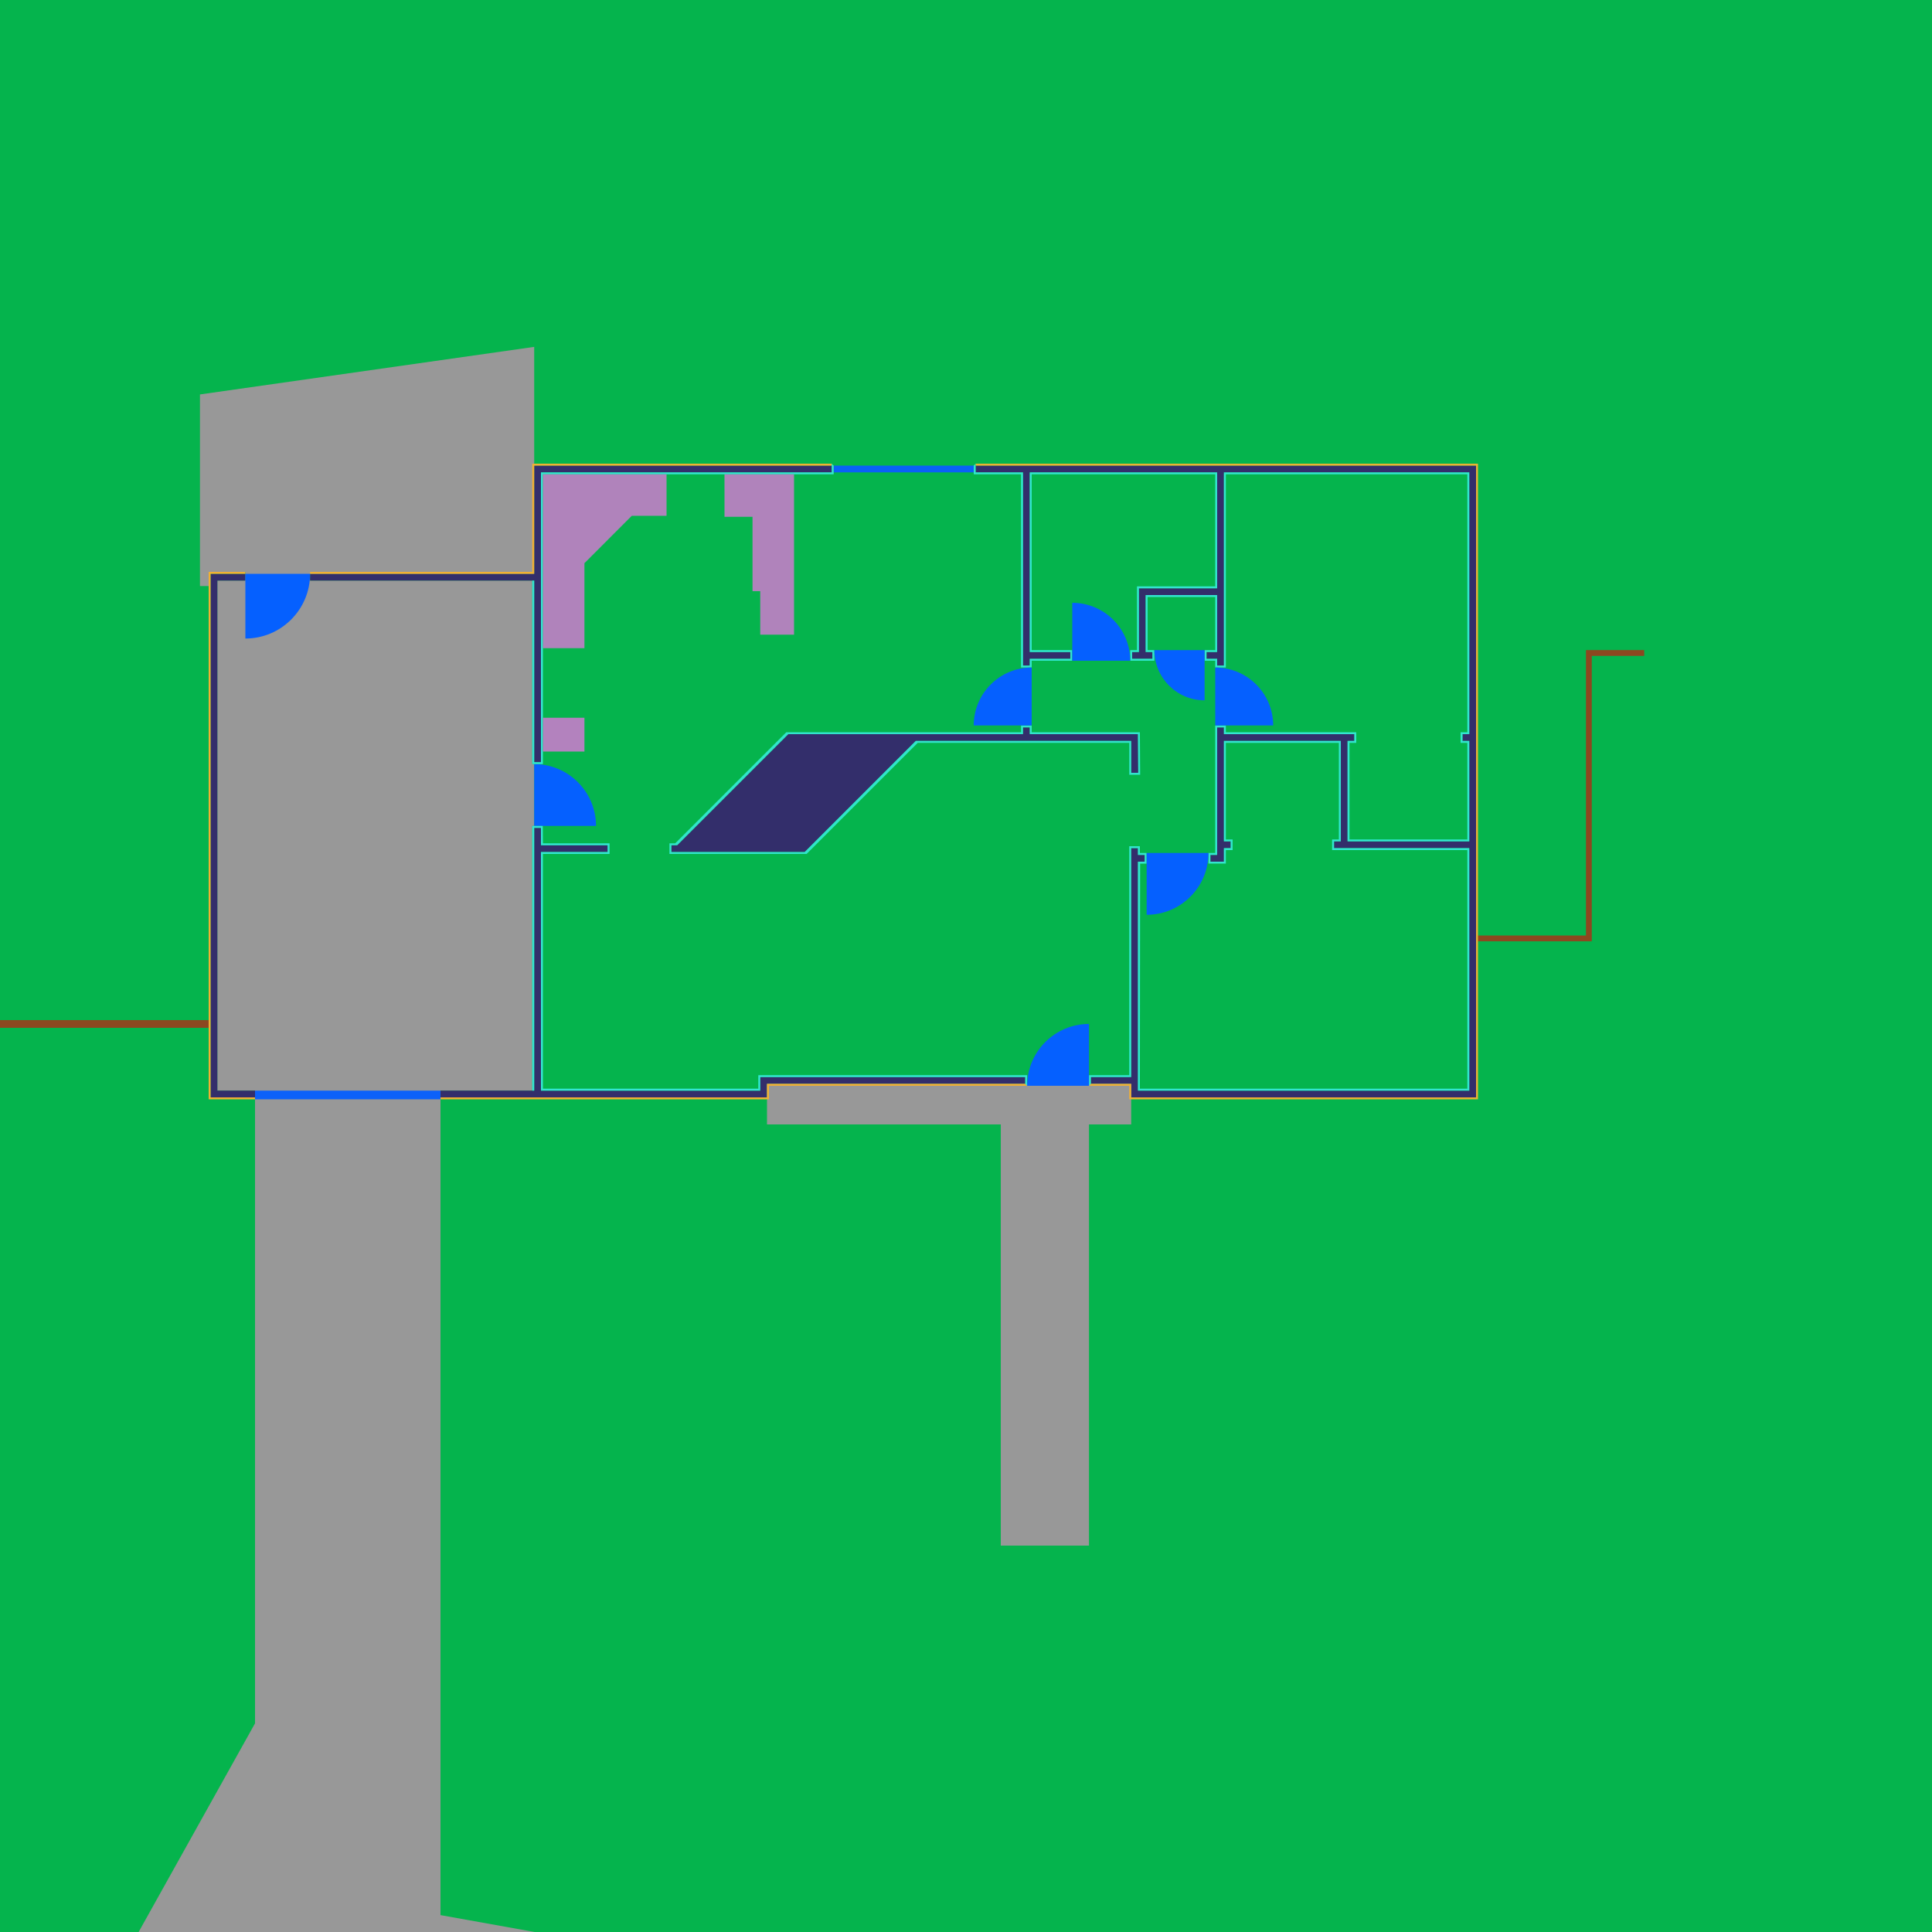
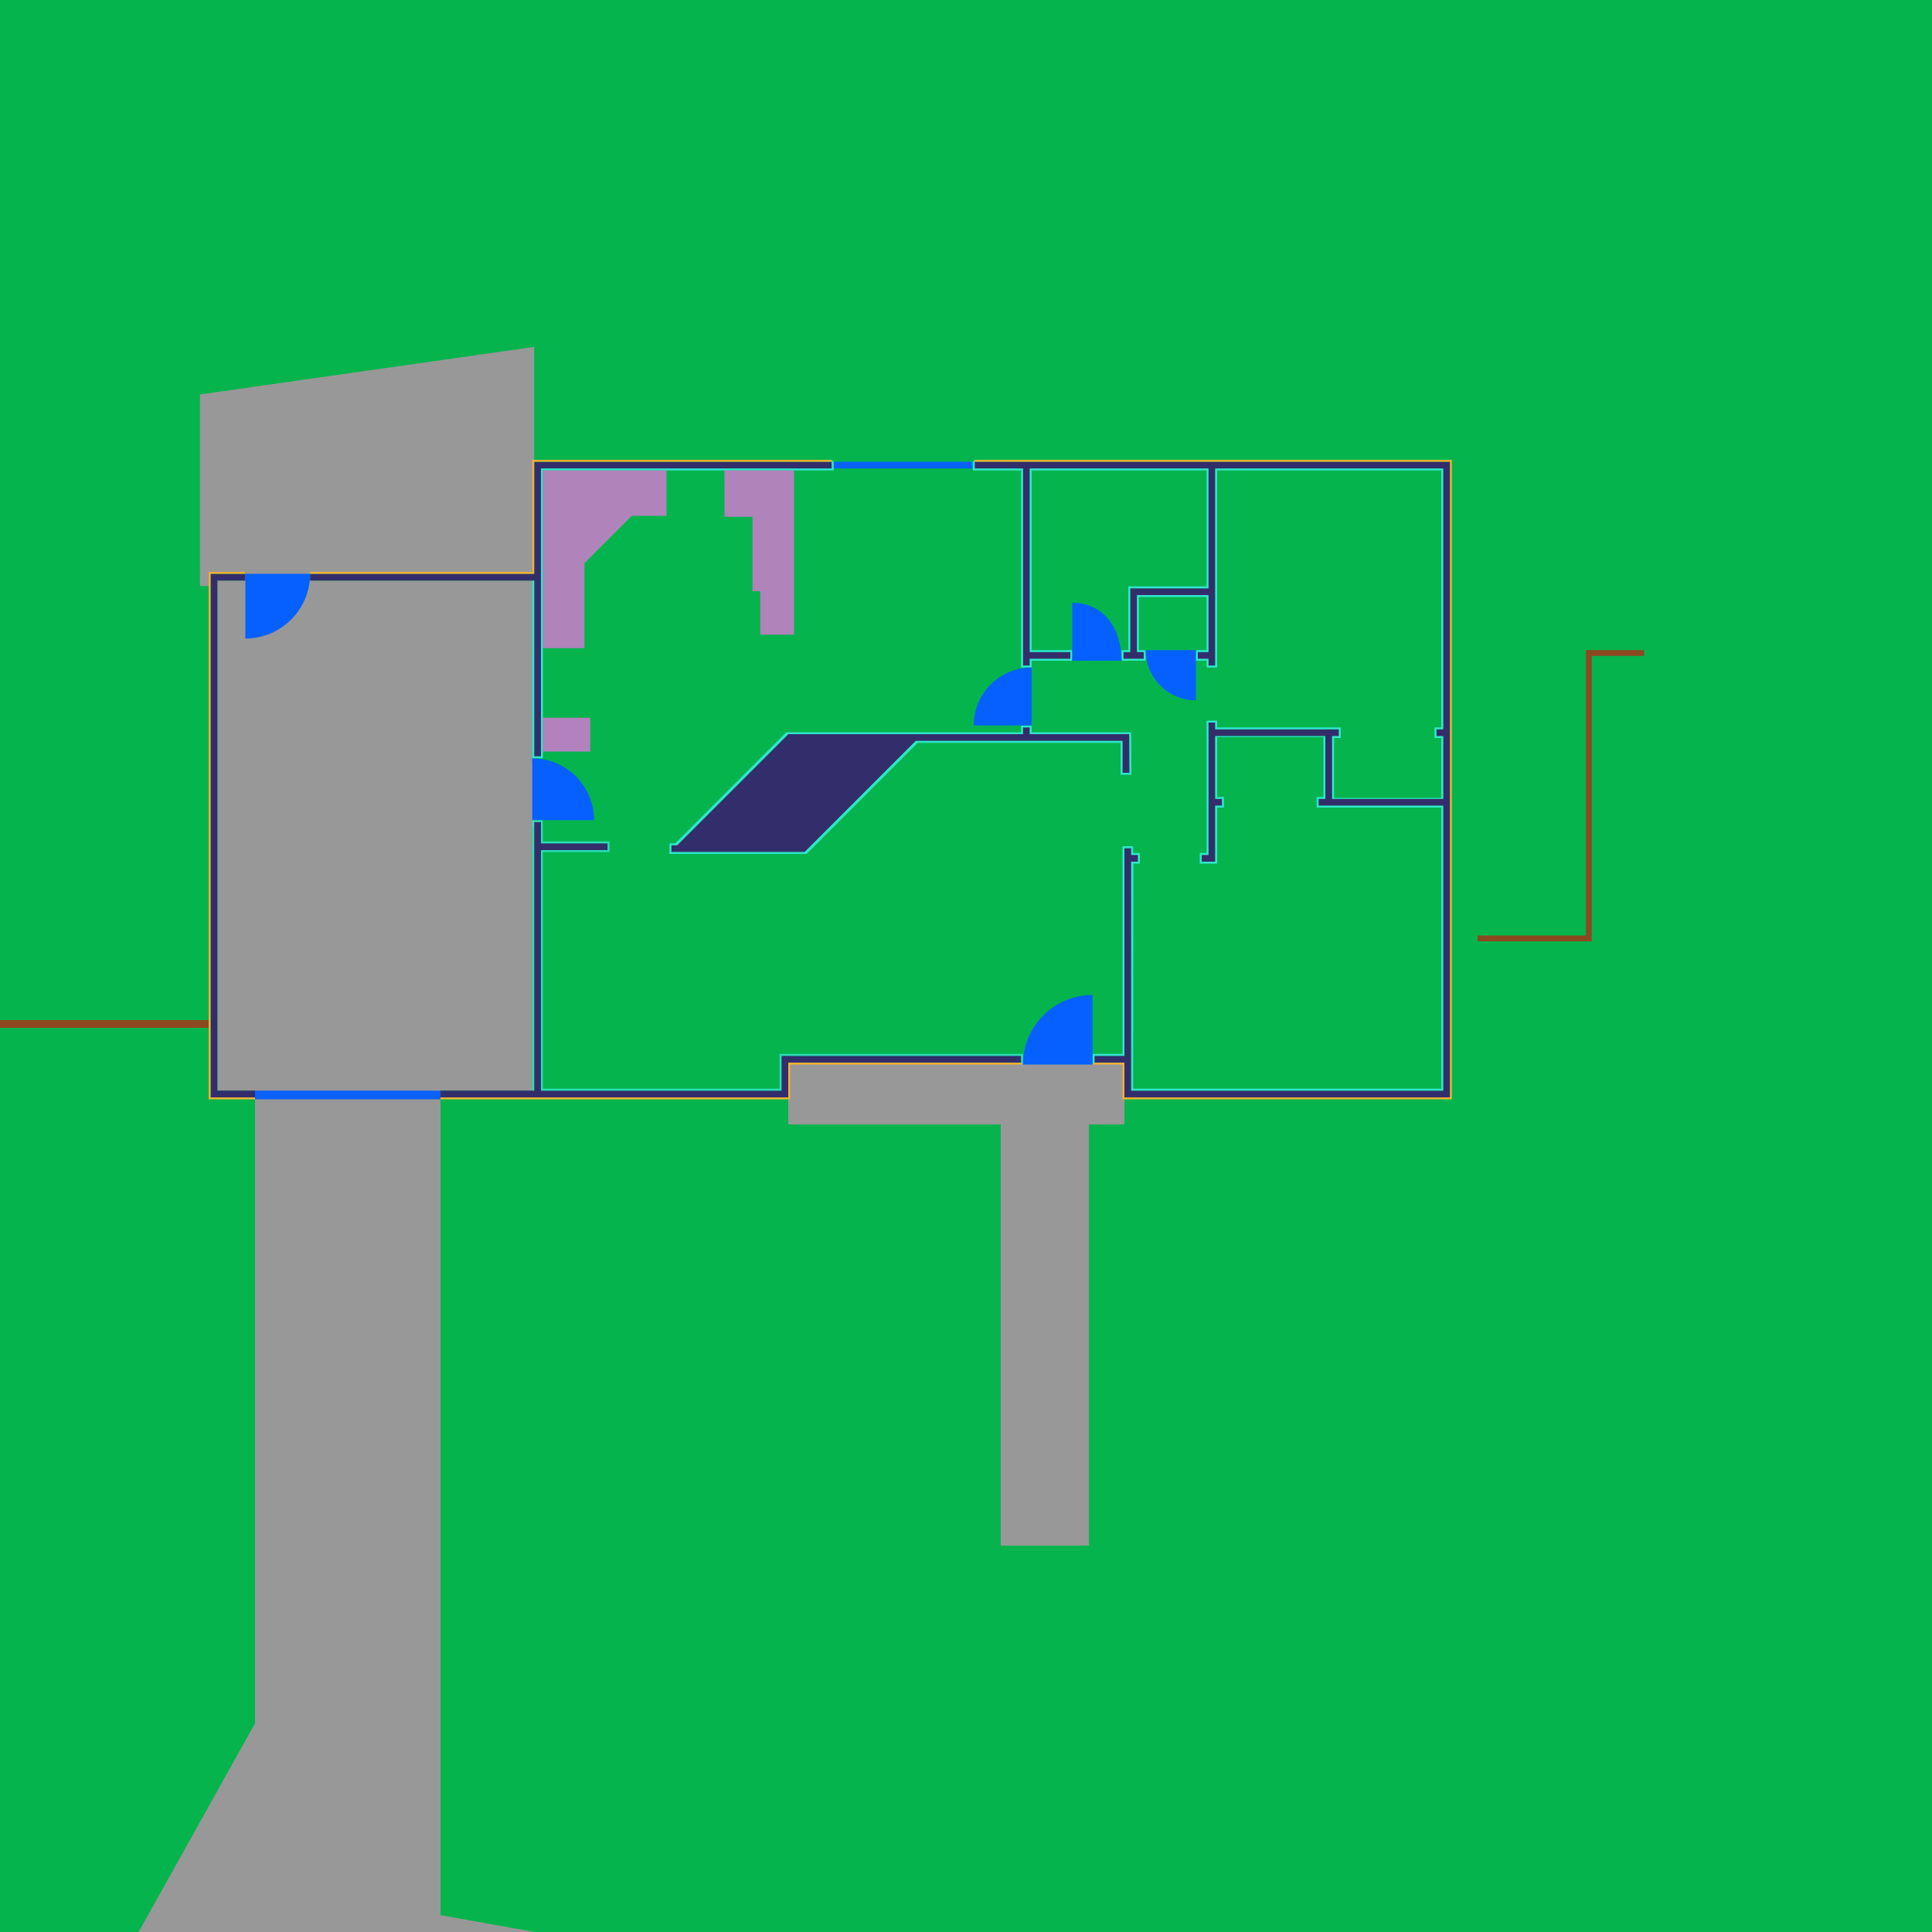
<svg xmlns="http://www.w3.org/2000/svg" width="1000" height="1000" viewBox="0 0 264.583 264.583" version="1.1" id="svg8">
  <defs id="defs2" />
  <g id="layer1" transform="translate(0,-32.41664)" style="opacity:0.98">
    <rect style="opacity:1;fill:#00b349;fill-opacity:1;stroke:none;stroke-width:0;stroke-linecap:round;stroke-linejoin:miter;stroke-miterlimit:100;stroke-dasharray:none;stroke-opacity:1;paint-order:markers stroke fill" id="rect847" width="264.583" height="264.583" x="0" y="32.417" />
    <path style="opacity:1;fill:#969696;fill-opacity:1;stroke:none;stroke-width:0.038;stroke-linecap:round;stroke-linejoin:miter;stroke-miterlimit:100;stroke-dasharray:none;stroke-opacity:1;paint-order:markers stroke fill" d="m 27.384,86.435 v 26.241 l 1.191,9e-5 v -1.942 l 5.027,5e-5 v 1.191 l -3.836,4e-5 v 69.85 l 5.159,2e-5 v 86.651 l -15.941,28.575 54.235,1e-5 -12.894,-2.315 V 181.774 h 12.568 v -36.248 h 0.265 v -8.467 l -0.265,-1e-5 V 111.924 H 42.466 v -0.926 H 73.157 V 79.92 Z" id="rect819" />
-     <path style="opacity:1;fill:#2f2a68;fill-opacity:1;stroke:none;stroke-width:0;stroke-linecap:round;stroke-linejoin:miter;stroke-miterlimit:100;stroke-dasharray:none;stroke-opacity:1;paint-order:markers stroke fill" d="m 113.903,96.181 -40.746,1e-5 V 110.998 H 42.466 v 0.926 h 30.692 l 1e-5,24.871 0.926,-1e-5 V 97.107 l 39.82,1e-5 m 19.711,-2.5e-5 6.482,1.5e-5 V 123.566 h 0.926 v -0.926 l 5.556,-1e-5 v -0.926 l -5.556,1e-5 V 97.107 l 25.665,-1e-5 5e-5,15.875 -10.716,-1e-5 v 8.731 l -0.926,1e-5 v 0.926 h 2.778 v -0.926 h -0.926 v -7.805 l 9.79,-2e-5 v 7.805 l -1.455,-1e-5 v 0.926 h 1.455 v 0.926 h 0.926 V 97.107 l 33.602,1.2e-5 v 35.851 h -0.926 v 0.926 h 0.926 l 3e-5,13.758 -16.669,-10e-6 -3e-5,-13.758 h 0.926 v -0.926 h -17.859 v -0.926 l -0.926,-1e-5 3e-5,17.463 -0.926,-10e-6 v 0.926 l 1.852,2e-5 v -1.852 h 0.926 v -0.926 h -0.926 l -3e-5,-13.758 h 16.007 l 3e-5,13.758 h -0.926 v 0.926 h 18.521 l -4e-5,33.205 h -45.376 l 3e-5,-31.353 h 0.926 v -0.926 h -0.926 v -0.926 h -0.926 l -2e-5,31.353 h -5.517 v 0.926 h 5.517 v 1.852 l 47.228,-2e-5 V 96.181 l -68.528,-1.5e-5 z M 28.84,110.998 v 71.702 l 6.085,1e-5 v -0.926 l -5.159,-2e-5 v -69.85 l 3.836,-4e-5 v -0.926 z m 111.257,21.034 v 0.926 H 107.95 L 92.736,148.172 H 91.943 v 0.926 h 18.256 l 15.214,-15.214 h 29.501 v 4.366 h 0.966 l -0.04,-5.292 h -14.817 v -0.926 z m -66.94,13.758 10e-7,35.983 -12.832,1e-5 v 0.926 h 44.715 v -1.852 h 35.362 v -0.926 h -36.288 v 1.852 l -30.03,-2e-5 v -32.676 h 9.128 v -0.926 h -9.128 l -1e-6,-2.381 z" id="rect822" />
-     <path style="opacity:1;fill:#969696;fill-opacity:1;stroke:none;stroke-width:0;stroke-linecap:round;stroke-linejoin:miter;stroke-miterlimit:100;stroke-dasharray:none;stroke-opacity:1;paint-order:markers stroke fill" d="m 105.04,180.848 -1e-5,5.556 h 32.015 v 57.679 h 12.078 v -57.679 h 5.781 v -5.556 z" id="rect825" />
+     <path style="opacity:1;fill:#2f2a68;fill-opacity:1;stroke:none;stroke-width:0;stroke-linecap:round;stroke-linejoin:miter;stroke-miterlimit:100;stroke-dasharray:none;stroke-opacity:1;paint-order:markers stroke fill" d="m 113.903,95.652 -40.746,1e-5 V 110.998 H 42.466 v 0.926 h 30.692 l 1e-5,24.077 0.926,-1e-5 V 96.578 l 39.82,1e-5 m 19.579,-2.5e-5 6.615,1.5e-5 V 123.566 h 0.926 v -0.926 l 5.556,-1e-5 v -0.926 l -5.556,1e-5 V 96.578 l 24.474,-1e-5 5e-5,16.404 -10.716,-1e-5 v 8.731 l -0.926,1e-5 v 0.926 h 2.778 v -0.926 h -0.926 v -7.805 l 9.79,-2e-5 v 7.805 l -1.455,-1e-5 v 0.926 h 1.455 v 0.926 h 0.926 V 96.578 l 31.221,1.2e-5 v 35.719 h -0.926 v 0.926 h 0.926 l 3e-5,8.599 -15.214,-10e-6 -3e-5,-8.599 h 0.926 v -0.926 h -16.933 v -0.926 l -0.926,-1e-5 3e-5,18.124 -0.926,-10e-6 v 0.926 l 1.852,2e-5 v -7.673 h 0.926 v -0.926 h -0.926 l -3e-5,-8.599 h 15.081 l 3e-5,8.599 h -0.926 v 0.926 h 17.066 l -4e-5,39.026 h -42.73 l 3e-5,-31.353 h 0.926 v -0.926 h -0.926 v -0.926 h -0.926 l -2e-5,28.443 h -4.102 v 0.926 h 4.102 v 4.762 l 44.582,-2e-5 V 95.652 l -65.088,-1.5e-5 z M 28.84,110.998 v 71.702 l 6.085,1e-5 v -0.926 l -5.159,-2e-5 v -69.85 l 3.836,-4e-5 v -0.926 z m 111.257,21.034 v 0.926 H 107.95 L 92.736,148.172 H 91.943 v 0.926 h 18.256 l 15.214,-15.214 h 28.31 v 4.366 h 0.966 l -0.04,-5.292 h -13.626 v -0.926 z m -66.94,12.965 10e-7,36.777 -12.832,1e-5 v 0.926 h 47.625 v -4.762 h 31.882 v -0.926 h -32.808 v 4.763 l -32.941,-2e-5 8e-6,-32.941 h 9.128 v -0.926 h -9.128 l -9e-6,-2.91 z" id="rect822" />
+     <path style="opacity:1;fill:#969696;fill-opacity:1;stroke:none;stroke-width:0;stroke-linecap:round;stroke-linejoin:miter;stroke-miterlimit:100;stroke-dasharray:none;stroke-opacity:1;paint-order:markers stroke fill" d="m 107.95,177.937 -1e-5,8.467 h 29.104 v 57.679 h 12.078 v -57.679 h 4.855 v -8.467 z" id="rect825" />
    <path style="opacity:1;fill:#8a441c;fill-opacity:1;stroke:none;stroke-width:0;stroke-linecap:round;stroke-linejoin:miter;stroke-miterlimit:100;stroke-dasharray:none;stroke-opacity:1;paint-order:markers stroke fill" d="m 0,172.117 h 28.575 v 1.058 H 0 Z" id="rect850" />
    <path style="opacity:1;fill:#8a441c;fill-opacity:1;stroke:none;stroke-width:0;stroke-linecap:round;stroke-linejoin:miter;stroke-miterlimit:100;stroke-dasharray:none;stroke-opacity:1;paint-order:markers stroke fill" d="m 202.355,160.528 h 14.838 v -39.088 h 7.977 v 0.798 h -7.179 v 39.088 h -15.635 z" id="rect850-2" />
    <rect style="opacity:1;fill:#969696;fill-opacity:1;stroke:none;stroke-width:0;stroke-linecap:round;stroke-linejoin:miter;stroke-miterlimit:100;stroke-dasharray:none;stroke-opacity:1;paint-order:markers stroke fill" id="rect877" width="11.113" height="4.63" x="39.82" y="240.882" />
-     <path style="opacity:1;fill:#055dfb;fill-opacity:0.98;stroke:none;stroke-width:0;stroke-linecap:round;stroke-linejoin:miter;stroke-miterlimit:100;stroke-dasharray:none;stroke-opacity:1;paint-order:markers stroke fill" d="m 114.168,96.181 19.182,1.5e-5 v 0.926 l -19.182,2.5e-5 z" id="rect2280-1-6-5-2" />
-     <path style="opacity:1;fill:#005dff;fill-opacity:1;stroke:none;stroke-width:0;stroke-linecap:round;stroke-linejoin:miter;stroke-miterlimit:100;stroke-dasharray:none;stroke-opacity:1;paint-order:markers stroke fill" d="m 81.624,145.526 c -9e-6,-4.676 -3.791,-8.467 -8.467,-8.467 v 8.467 z" id="path2680-5" />
+     <path style="opacity:1;fill:#055dfb;fill-opacity:0.98;stroke:none;stroke-width:0;stroke-linecap:round;stroke-linejoin:miter;stroke-miterlimit:100;stroke-dasharray:none;stroke-opacity:1;paint-order:markers stroke fill" d="m 114.168,95.652 19.05,1.5e-5 v 0.926 l -19.05,2.5e-5 z" id="rect2280-1-6-5-2" />
+     <path style="opacity:1;fill:#005dff;fill-opacity:1;stroke:none;stroke-width:0;stroke-linecap:round;stroke-linejoin:miter;stroke-miterlimit:100;stroke-dasharray:none;stroke-opacity:1;paint-order:markers stroke fill" d="m 81.359,144.732 c -9e-6,-4.676 -3.791,-8.467 -8.467,-8.467 v 8.467 z" id="path2680-5" />
    <path style="opacity:1;fill:#055dfb;fill-opacity:0.98;stroke:none;stroke-width:0;stroke-linecap:round;stroke-linejoin:miter;stroke-miterlimit:100;stroke-dasharray:none;stroke-opacity:1;paint-order:markers stroke fill" d="m 34.925,181.774 25.4,-1e-5 1e-6,1.191 -25.4,-3e-5 z" id="rect2280-1-6-5-2-6" />
-     <path style="fill:#f1ae2f;fill-opacity:1;stroke:none;stroke-width:0.265px;stroke-linecap:butt;stroke-linejoin:miter;stroke-opacity:1" d="m 34.925,182.965 -6.35,-1e-5 v -9.79 -62.442 l 5.027,5e-5 v 0.265 l -4.763,2e-5 v 71.702 l 6.085,-9e-5 z m 25.4,-0.265 44.715,8e-5 v -1.852 h 35.362 l 0.265,0.265 h -35.362 v 1.852 l -44.979,3e-5 z" id="path941" />
-     <path style="fill:#f1ae2f;fill-opacity:1;stroke:none;stroke-width:0.265px;stroke-linecap:butt;stroke-linejoin:miter;stroke-opacity:1" d="m 42.466,110.733 30.427,1e-5 V 95.917 h 41.01 v 0.265 l -40.746,1e-5 V 110.998 H 42.466 Z" id="path858" />
-     <path style="fill:#2fe4d1;fill-opacity:1;stroke:none;stroke-width:1px;stroke-linecap:butt;stroke-linejoin:miter;stroke-opacity:1" d="m 280,244.5 v 150 h -3.5 v -94 h -1 v 95 h 5.5 v -150 l 150.5,2e-5 v -4.5 L 430.5,240 l -3e-5,4.5 z" id="path922" transform="matrix(0.2645833,0,0,0.2645833,0,32.41664)" />
-     <path style="fill:#2fe4d1;fill-opacity:1;stroke:none;stroke-width:1px;stroke-linecap:butt;stroke-linejoin:miter;stroke-opacity:1" d="m 275.5,427.5 v 137 h 1 v -136 h 3.5 v 9 h 34.5 V 441 H 280 v 123.5 h 113.5 v -7 l 137.15,-1e-5 V 561 l 1,1 v -5.5 l -139.15,10e-6 v 7 L 281,563.5 V 442 h 34.5 v -5.5 H 281 l -0.06,-9 z" id="path880" transform="matrix(0.2645833,0,0,0.2645833,0,32.41664)" />
-     <path style="fill:#b180bd;fill-opacity:1;stroke:none;stroke-width:0.265px;stroke-linecap:butt;stroke-linejoin:miter;stroke-opacity:1" d="m 74.348,135.34 h 5.689 v -4.63 h -5.689 z" id="path887" />
-     <path style="opacity:0.98;fill:#b180bd;fill-opacity:1;stroke:none;stroke-width:0.588px;stroke-linecap:butt;stroke-linejoin:miter;stroke-opacity:1" d="m 74.348,121.184 h 5.689 v -11.642 l 6.482,-6.482 h 4.763 v -5.689 l -16.933,-10e-7 z" id="path887-3" />
-     <path style="opacity:0.98;fill:#b180bd;fill-opacity:1;stroke:none;stroke-width:0.588px;stroke-linecap:butt;stroke-linejoin:miter;stroke-opacity:1" d="m 99.219,103.193 h 3.836 v 10.186 h 1.058 v 5.953 h 4.63 V 97.372 h -9.525 z" id="path887-3-6" />
-     <path style="opacity:0.98;fill:#2fe4d1;fill-opacity:1;stroke:none;stroke-width:0.265px;stroke-linecap:butt;stroke-linejoin:miter;stroke-opacity:1" d="m 133.35,96.181 v 1.191 l 6.482,5e-6 v 26.458 h 1.455 v -0.926 l 5.556,-1e-5 v -1.455 l -5.556,1e-5 V 97.372 l 25.135,-1e-5 v 15.346 h -10.716 v 8.731 h -0.926 v 1.455 h 3.307 v -1.455 h -0.926 v -7.276 h 9.26 v 7.276 h -1.455 v 1.455 h 1.455 v 0.926 h 1.455 V 97.372 l 33.073,1e-5 v 35.322 h -0.926 v 1.455 h 0.926 l 3e-5,13.229 -16.14,-10e-6 -3e-5,-13.229 h 0.926 v -1.455 h -17.859 v -0.926 l -1.455,3e-5 2e-5,17.462 -0.926,-6e-5 v 1.455 l 2.381,7e-5 v -1.852 h 0.926 v -1.455 h -0.926 l -3e-5,-13.229 h 15.478 l 3e-5,13.229 h -0.926 v 1.455 h 18.521 l -4e-5,32.676 -44.847,1e-5 0.039,-30.824 h 0.887 v -1.455 l -0.926,7e-5 v -0.926 h -1.455 v 31.353 l -5.517,5e-5 v 1.455 l 0.265,-0.265 -4.5e-4,-0.926 h 5.517 l 2e-5,-31.353 h 0.926 v 0.926 h 0.926 v 0.926 h -0.926 l -3e-5,31.353 45.376,4e-5 4e-5,-33.205 h -18.521 v -0.926 h 0.926 l -3e-5,-13.758 h -16.007 l 3e-5,13.758 h 0.926 v 0.926 h -0.926 v 1.852 l -1.852,-7e-5 v -0.926 l 0.926,6e-5 -3e-5,-17.463 0.926,1e-5 v 0.926 h 17.859 v 0.926 h -0.926 l 3e-5,13.758 16.669,1e-5 -3e-5,-13.758 h -0.926 v -0.926 h 0.926 V 97.107 l -33.602,-10e-6 v 26.458 h -0.926 v -0.926 h -1.455 v -0.926 l 1.455,1e-5 v -7.805 l -9.79,2e-5 v 7.805 h 0.926 v 0.926 h -1.852 -0.926 v -0.926 l 0.926,-1e-5 v -8.731 l 10.716,1e-5 -5e-5,-15.875 h -25.665 v 24.606 l 5.556,-2e-5 v 0.926 l -5.556,-3.7e-4 v 0.926 h -0.926 V 97.107 l -6.482,-1.5e-5 v -1.191 z" id="path922-7" />
-     <path style="opacity:0.98;fill:#f1ae2f;fill-opacity:1;stroke:none;stroke-width:0.265px;stroke-linecap:butt;stroke-linejoin:miter;stroke-opacity:1" d="m 133.615,95.917 68.792,-4.9e-5 3e-5,87.048 -47.757,6e-5 v -1.852 h -5.517 l 0.265,-0.265 h 5.517 v 1.852 l 47.228,-2e-5 V 96.181 l -68.527,-1.5e-5 z" id="path858-5" />
-     <path style="fill:#2ee3cd;fill-opacity:0.98;stroke:none;stroke-width:1px;stroke-linecap:butt;stroke-linejoin:miter;stroke-opacity:1" d="M 528.5,375.5 V 379 H 407 l -57.5,57.5 h -3 v 5.5 l 71,10e-6 L 475,384.5 h 109.5 l 10e-6,16.5 L 590.15,401 590,379 h -56 v -3.5 z m 1,1 h 3.5 v 3.5 h 56 l 0.15,20 h -3.65 L 585.5,383.5 H 474 L 416.5,441 h -69 v -3.5 h 3 L 408,380 h 121.5 z" id="path958" transform="matrix(0.2645833,0,0,0.2645833,0,32.41664)" />
+     <path style="fill:#f1ae2f;fill-opacity:1;stroke:none;stroke-width:0.265px;stroke-linecap:butt;stroke-linejoin:miter;stroke-opacity:1" d="m 34.925,182.965 -6.35,-1e-5 v -9.79 -62.442 l 5.027,5e-5 v 0.265 l -4.763,2e-5 v 71.702 l 6.085,-9e-5 z m 25.4,-0.265 47.625,8e-5 v -4.763 h 31.882 l 0.265,0.265 h -31.882 v 4.763 l -47.89,3e-5 z" id="path941" />
+     <path style="fill:#f1ae2f;fill-opacity:1;stroke:none;stroke-width:0.265px;stroke-linecap:butt;stroke-linejoin:miter;stroke-opacity:1" d="m 42.466,110.733 30.427,1e-5 V 95.387 h 41.01 v 0.265 l -40.746,1e-5 V 110.998 H 42.466 Z" id="path858" />
+     <path style="fill:#2fe4d1;fill-opacity:1;stroke:none;stroke-width:1px;stroke-linecap:butt;stroke-linejoin:miter;stroke-opacity:1" d="m 280,242.5 v 149 h -3.5 V 300.5 h -1 v 92 H 281 V 243.5 l 150.5,2e-5 v -4.5 L 430.5,238 l -3e-5,4.5 z" id="path922" transform="matrix(0.2645833,0,0,0.2645833,0,32.41664)" />
+     <path style="opacity:0.819;fill:#2fe4d1;fill-opacity:1;stroke:none;stroke-width:1px;stroke-linecap:butt;stroke-linejoin:miter;stroke-opacity:1" d="M 275.5,424.5 V 564.5 h 1 V 425.5 h 3.5 v 11 h 34.5 v 3.5 H 280 V 564.5 h 124.5 v -18 l 124,-10e-6 v 3.5 l 1,1 v -5.5 l -126,1e-5 L 403.5,563.5 281,563.5 V 441 h 34.5 v -5.5 H 281 l -0.06,-11 z" id="path880" transform="matrix(0.2645833,0,0,0.2645833,0,32.41664)" />
+     <path style="fill:#b180bd;fill-opacity:1;stroke:none;stroke-width:0.282px;stroke-linecap:butt;stroke-linejoin:miter;stroke-opacity:1" d="m 74.348,135.34 h 6.482 v -4.63 h -6.482 z" id="path887" />
+     <path style="opacity:0.98;fill:#b180bd;fill-opacity:1;stroke:none;stroke-width:0.588px;stroke-linecap:butt;stroke-linejoin:miter;stroke-opacity:1" d="m 74.348,121.184 h 5.689 v -11.642 l 6.482,-6.482 h 4.763 v -6.218 l -16.933,-10e-7 z" id="path887-3" />
+     <path style="opacity:0.98;fill:#b180bd;fill-opacity:1;stroke:none;stroke-width:0.588px;stroke-linecap:butt;stroke-linejoin:miter;stroke-opacity:1" d="m 99.219,103.193 h 3.836 v 10.186 h 1.058 v 5.953 h 4.63 V 96.843 h -9.525 z" id="path887-3-6" />
+     <path style="opacity:0.98;fill:#2fe4d1;fill-opacity:1;stroke:none;stroke-width:0.265px;stroke-linecap:butt;stroke-linejoin:miter;stroke-opacity:1" d="m 133.218,95.652 v 1.191 l 6.615,5e-6 v 26.987 h 1.455 v -0.926 l 5.556,-1e-5 v -1.455 l -5.556,1e-5 V 96.843 l 23.945,-1e-5 v 15.875 h -10.716 v 8.731 h -0.926 v 1.455 h 3.307 v -1.455 h -0.926 v -7.276 h 9.26 v 7.276 h -1.455 v 1.455 h 1.455 v 0.926 h 1.455 V 96.843 l 30.692,1e-5 v 35.19 h -0.926 v 1.455 h 0.926 l 3e-5,8.202 -14.684,-1e-5 -3e-5,-8.202 h 0.926 v -1.455 h -16.933 v -0.926 l -1.455,3e-5 2e-5,18.124 -0.926,-6e-5 v 1.455 l 2.381,7e-5 v -7.673 h 0.926 v -1.455 h -0.926 l -2e-5,-8.202 h 14.552 l 2e-5,8.202 h -0.926 v 1.455 h 17.066 l -4e-5,38.497 -42.201,1e-5 0.039,-30.824 h 0.887 v -1.455 l -0.926,7e-5 v -0.926 h -1.455 v 28.443 l -4.101,5e-5 v 1.455 l 0.265,-0.265 -4.5e-4,-0.926 h 4.102 l 2e-5,-28.443 h 0.926 v 0.926 h 0.926 v 0.926 h -0.926 l -3e-5,31.353 42.73,4e-5 4e-5,-39.026 H 180.578 v -0.926 h 0.926 l -3e-5,-8.599 h -15.081 l 3e-5,8.599 h 0.926 v 0.926 h -0.926 v 7.673 l -1.852,-7e-5 v -0.926 l 0.926,6e-5 -3e-5,-18.124 0.926,1e-5 v 0.926 h 16.933 v 0.926 h -0.926 l 3e-5,8.599 15.214,1e-5 -3e-5,-8.599 h -0.926 v -0.926 h 0.926 V 96.578 l -31.221,-10e-6 v 26.988 h -0.926 v -0.926 h -1.455 v -0.926 l 1.455,1e-5 v -7.805 l -9.79,2e-5 v 7.805 h 0.926 v 0.926 h -1.852 -0.926 v -0.926 l 0.926,-1e-5 v -8.731 l 10.716,1e-5 -5e-5,-16.404 h -24.474 v 25.135 l 5.556,-2e-5 v 0.926 l -5.556,-3.7e-4 v 0.926 h -0.926 V 96.578 l -6.615,-1.5e-5 v -1.191 z" id="path922-7" />
+     <path style="opacity:0.98;fill:#f1ae2f;fill-opacity:1;stroke:none;stroke-width:0.265px;stroke-linecap:butt;stroke-linejoin:miter;stroke-opacity:1" d="m 133.482,95.388 65.352,-4.9e-5 3e-5,87.577 -45.111,6e-5 v -4.763 h -4.101 l 0.265,-0.265 h 4.101 v 4.762 l 44.582,-2e-5 V 95.652 l -65.088,-1.5e-5 z" id="path858-5" />
+     <path style="fill:#2ee3cd;fill-opacity:0.98;stroke:none;stroke-width:1px;stroke-linecap:butt;stroke-linejoin:miter;stroke-opacity:1" d="M 528.5,375.5 V 379 H 407 l -57.5,57.5 h -3 v 5.5 l 71,10e-6 L 475,384.5 h 105 l 10e-6,16.5 5.65,-10e-6 -0.15,-22 H 534 v -3.5 z m 1,1 h 3.5 v 3.5 h 51.5 l 0.15,20 h -3.65 l -3e-5,-16.5 H 474 L 416.5,441 h -69 v -3.5 h 3 L 408,380 h 121.5 z" id="path958" transform="matrix(0.2645833,0,0,0.2645833,0,32.41664)" />
    <path style="opacity:1;fill:#005dff;fill-opacity:1;stroke:none;stroke-width:0;stroke-linecap:round;stroke-linejoin:miter;stroke-miterlimit:100;stroke-dasharray:none;stroke-opacity:1;paint-order:markers stroke fill" d="m 141.287,123.83 c -4.384,1e-5 -7.938,3.554 -7.938,7.938 h 7.938 z" id="path2680-5-3" />
    <path style="opacity:1;fill:#005dff;fill-opacity:1;stroke:none;stroke-width:0;stroke-linecap:round;stroke-linejoin:miter;stroke-miterlimit:100;stroke-dasharray:none;stroke-opacity:1;paint-order:markers stroke fill" d="m 42.466,110.998 c -9e-6,4.895 -3.968,8.864 -8.864,8.864 v -8.864 z" id="path2680-5-5" />
-     <path style="opacity:1;fill:#005dff;fill-opacity:1;stroke:none;stroke-width:0;stroke-linecap:round;stroke-linejoin:miter;stroke-miterlimit:100;stroke-dasharray:none;stroke-opacity:1;paint-order:markers stroke fill" d="m 140.666,181.112 c 0,-4.676 3.791,-8.467 8.467,-8.467 v 8.467 z" id="path2680-5-7" />
-     <path style="opacity:1;fill:#005dff;fill-opacity:1;stroke:none;stroke-width:0;stroke-linecap:round;stroke-linejoin:miter;stroke-miterlimit:100;stroke-dasharray:none;stroke-opacity:1;paint-order:markers stroke fill" d="m 165.497,149.23 c 0,4.676 -3.791,8.467 -8.467,8.467 v -8.467 z" id="path2680-5-7-7" />
-     <path style="opacity:1;fill:#005dff;fill-opacity:1;stroke:none;stroke-width:0;stroke-linecap:round;stroke-linejoin:miter;stroke-miterlimit:100;stroke-dasharray:none;stroke-opacity:1;paint-order:markers stroke fill" d="m 166.423,123.83 c 4.384,1e-5 7.938,3.554 7.938,7.938 h -7.938 z" id="path2680-5-3-2" />
-     <path style="opacity:1;fill:#005dff;fill-opacity:1;stroke:none;stroke-width:0;stroke-linecap:round;stroke-linejoin:miter;stroke-miterlimit:100;stroke-dasharray:none;stroke-opacity:1;paint-order:markers stroke fill" d="m 164.968,128.328 c -3.799,-1e-5 -6.879,-3.08 -6.879,-6.879 h 6.879 z" id="path2680-5-3-7" />
-     <path style="opacity:1;fill:#005dff;fill-opacity:1;stroke:none;stroke-width:0;stroke-linecap:round;stroke-linejoin:miter;stroke-miterlimit:100;stroke-dasharray:none;stroke-opacity:1;paint-order:markers stroke fill" d="m 146.844,114.967 c 4.384,1e-5 7.938,3.554 7.938,7.938 h -7.938 z" id="path2680-5-3-7-4" />
+     <path style="opacity:1;fill:#005dff;fill-opacity:1;stroke:none;stroke-width:0;stroke-linecap:round;stroke-linejoin:miter;stroke-miterlimit:100;stroke-dasharray:none;stroke-opacity:1;paint-order:markers stroke fill" d="m 163.777,128.328 c -3.799,-1e-5 -6.879,-3.08 -6.879,-6.879 h 6.879 z" id="path2680-5-3-7" />
+     <path style="opacity:1;fill:#005dff;fill-opacity:1;stroke:none;stroke-width:0;stroke-linecap:round;stroke-linejoin:miter;stroke-miterlimit:100;stroke-dasharray:none;stroke-opacity:1;paint-order:markers stroke fill" d="m 146.844,114.967 c 4.384,1e-5 6.747,3.554 6.747,7.938 h -6.747 z" id="path2680-5-3-7-4" />
+     <path style="opacity:1;fill:#005dff;fill-opacity:1;stroke:none;stroke-width:0;stroke-linecap:round;stroke-linejoin:miter;stroke-miterlimit:100;stroke-dasharray:none;stroke-opacity:1;paint-order:markers stroke fill" d="m 149.622,168.677 c -5.261,1e-5 -9.525,4.264 -9.525,9.525 h 9.525 z" id="path2680-5-36" />
  </g>
</svg>
